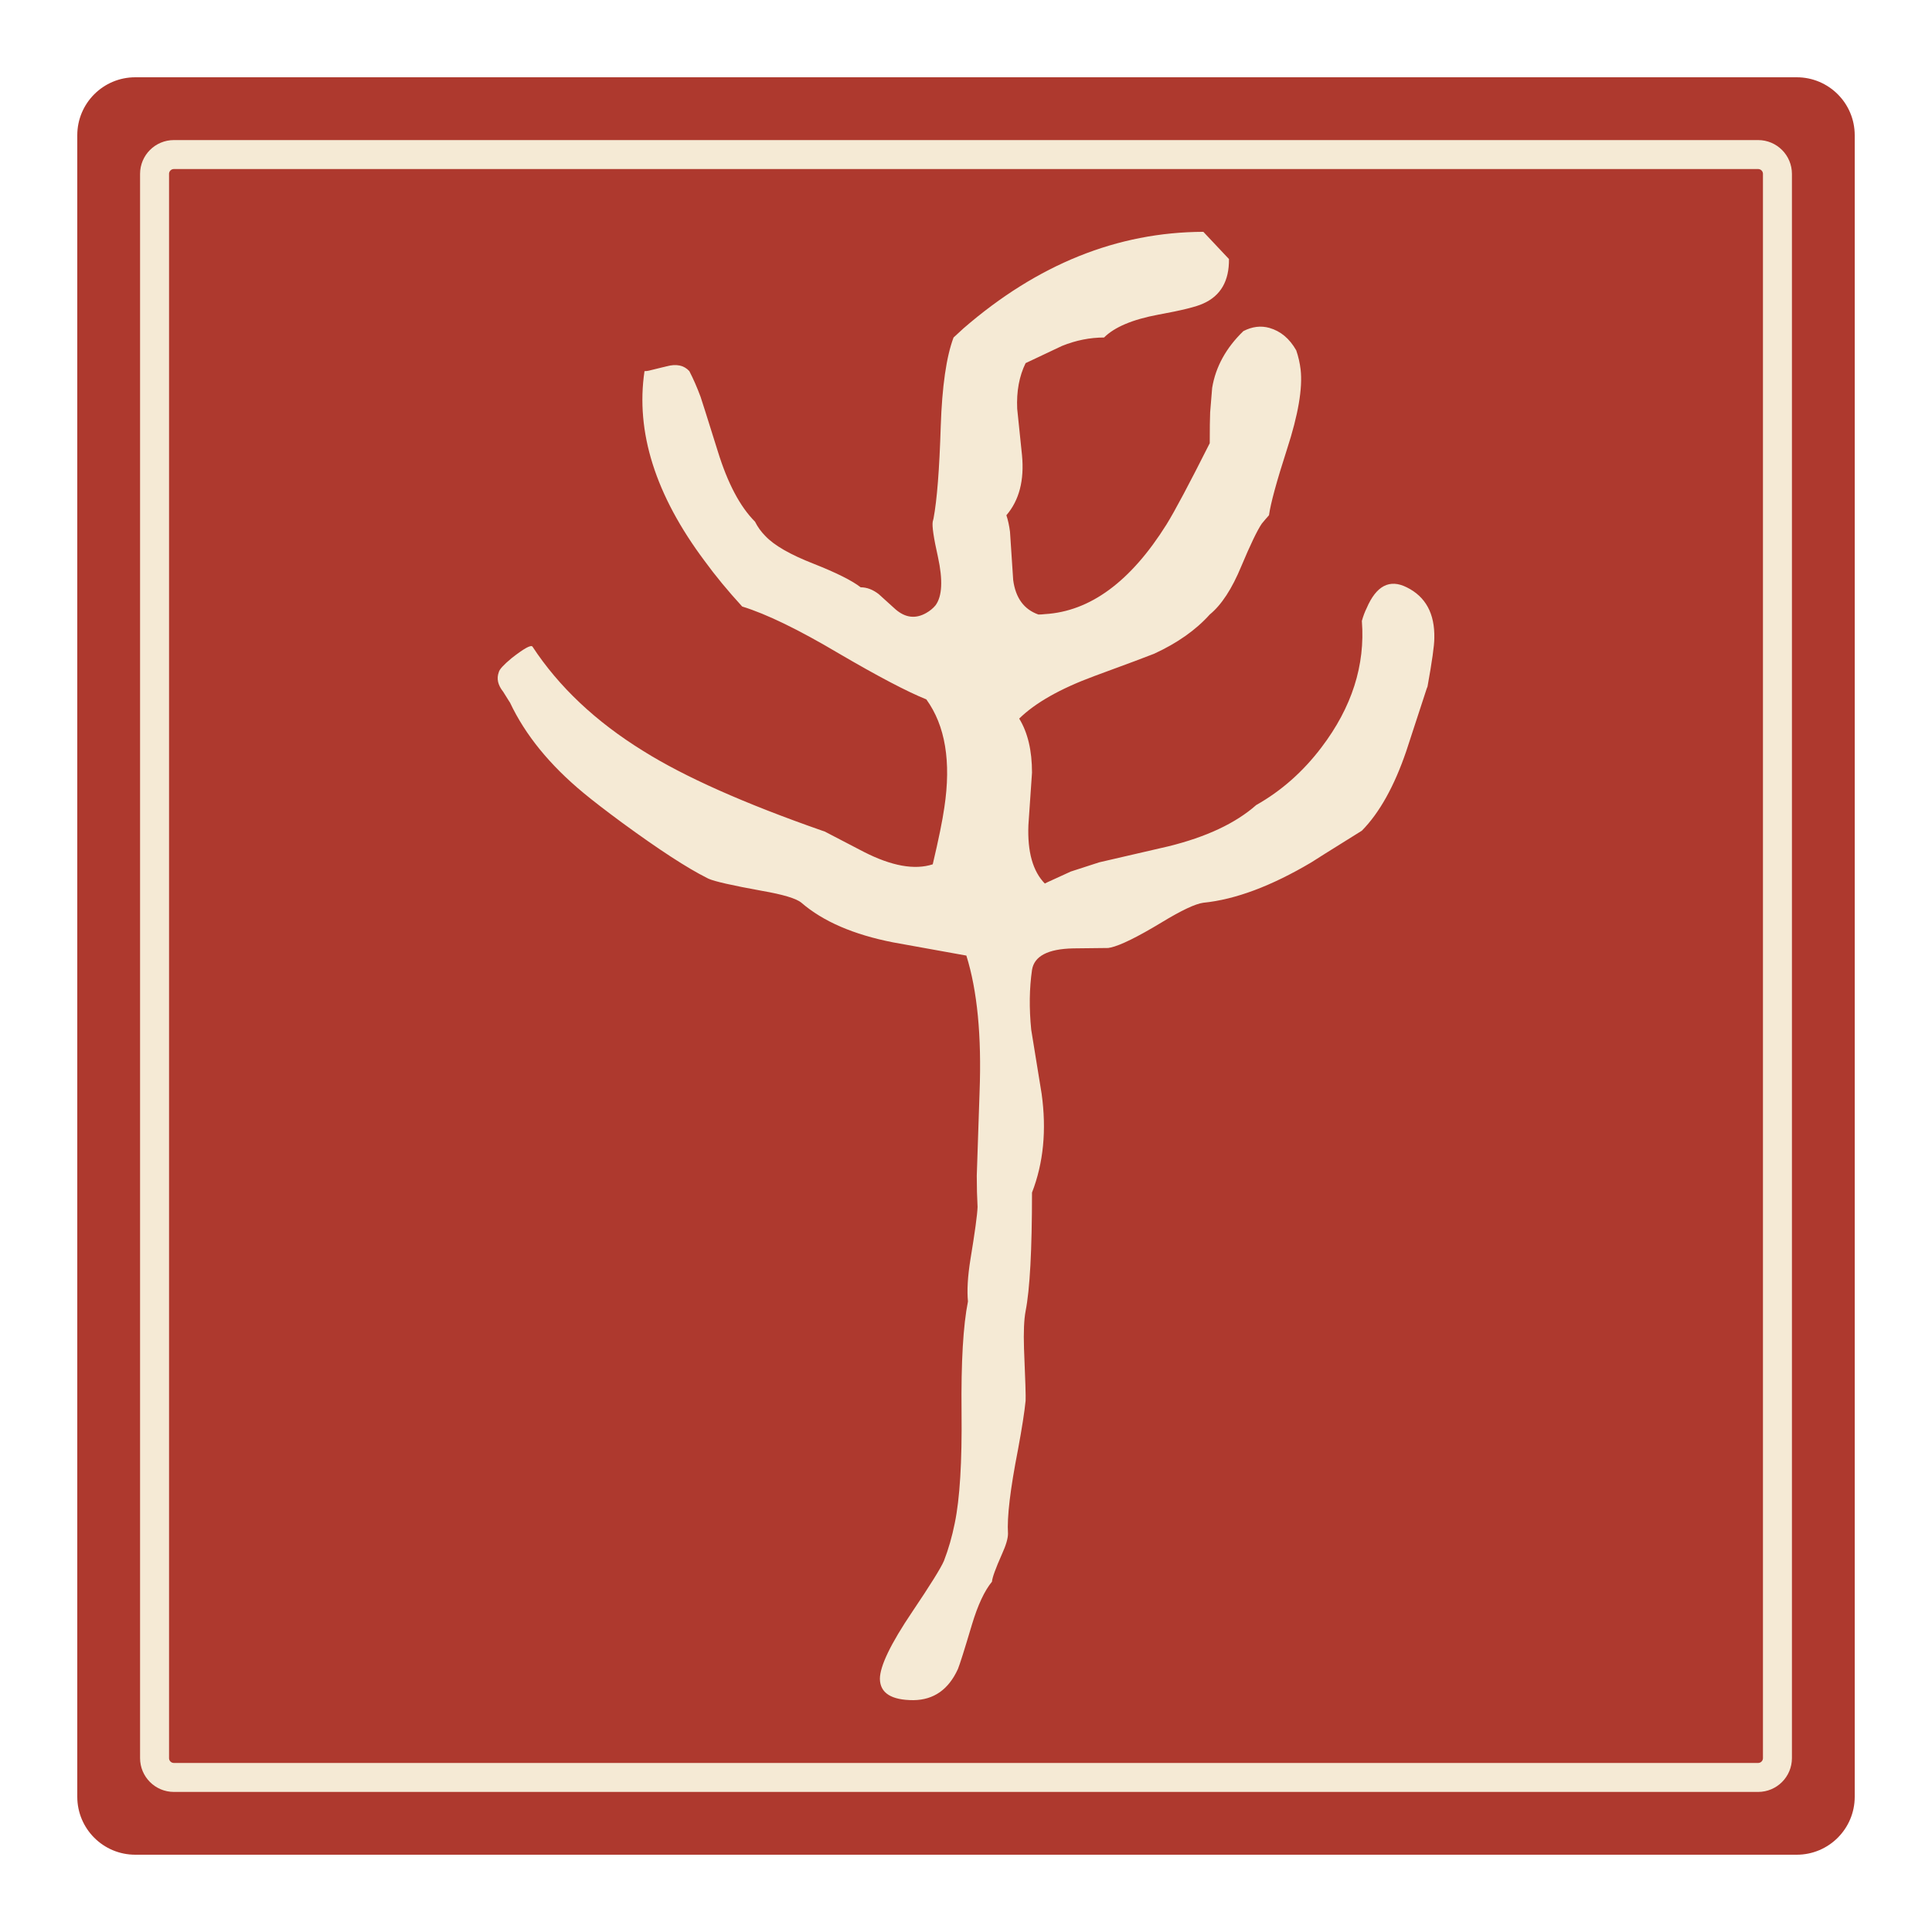
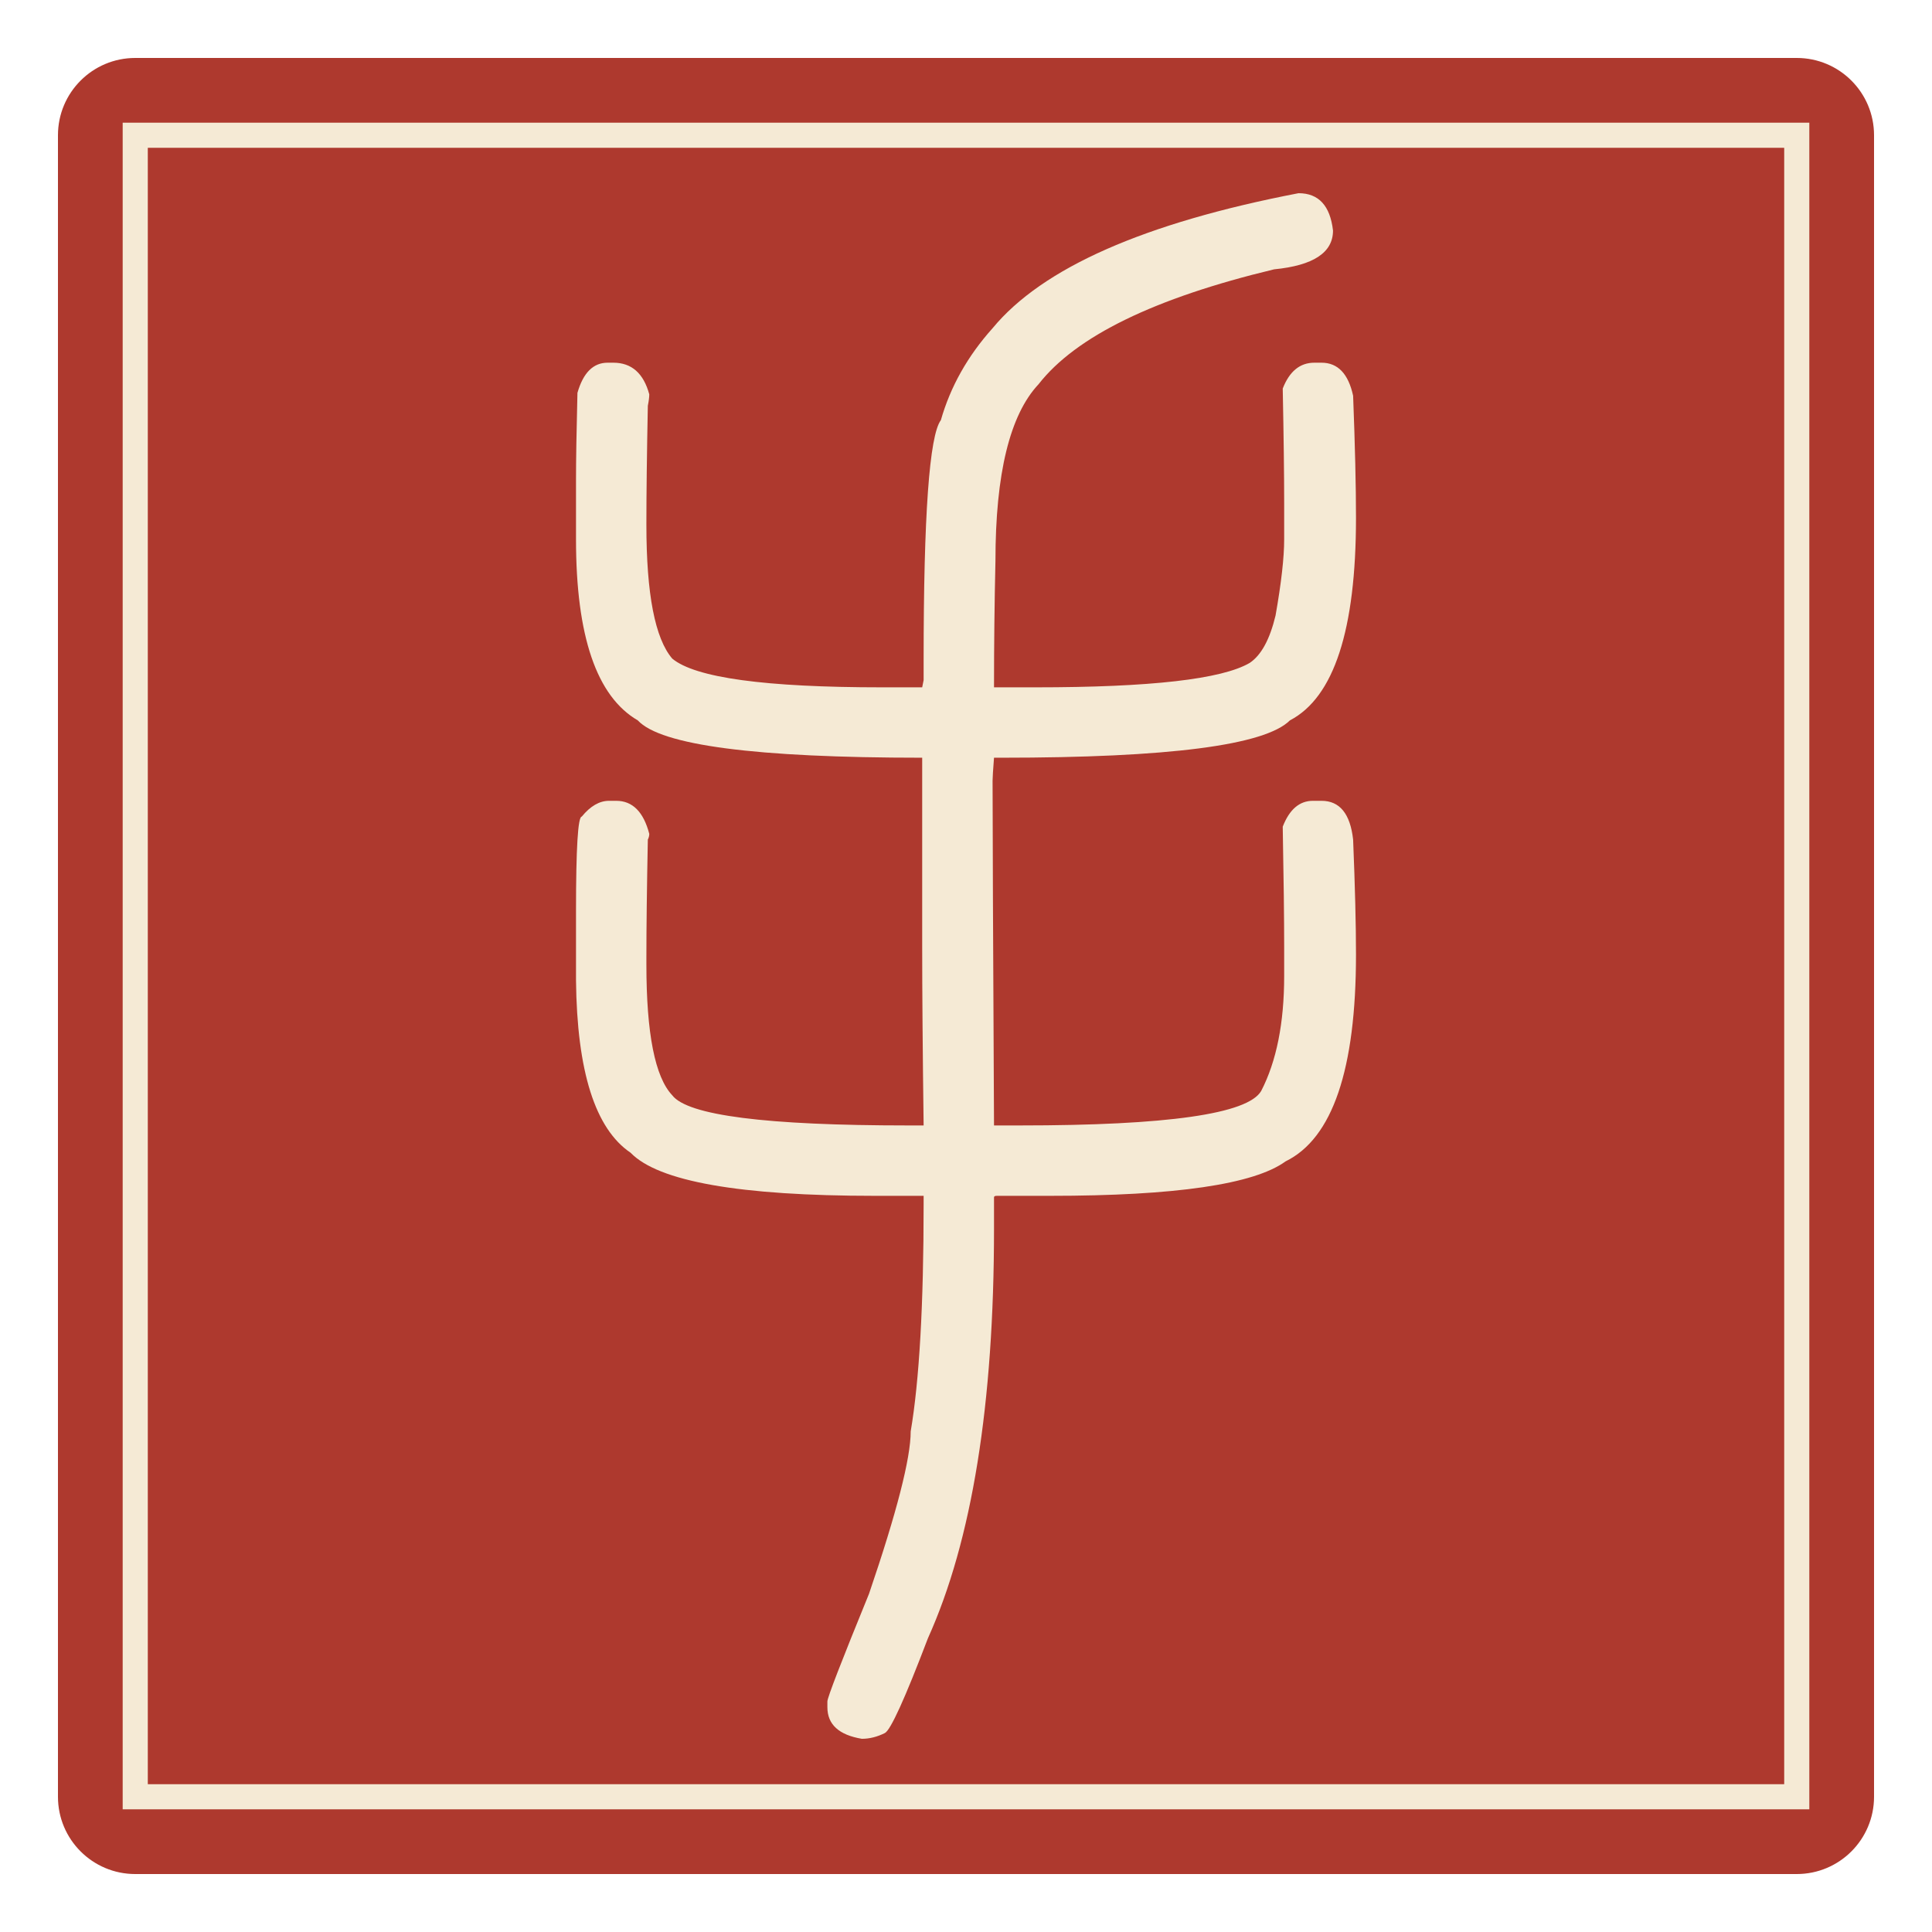
- <svg xmlns="http://www.w3.org/2000/svg" viewBox="0 0 100 100" role="img" aria-label="篆书手字印章">
-   <rect x="4" y="4" width="92" height="92" rx="3" fill="#ae392e" />
-   <rect x="8" y="8" width="84" height="84" rx="1" fill="none" stroke="#f5ead5" stroke-width="1.5" />
-   <path fill="#f5ead5" transform="translate(7.4804 75.5682) scale(0.02072 -0.02072)" d="M3153 2180Q3089 2212 3053 2128Q3046 2114 3041 2096Q3054 1930 2940 1780Q2871 1689 2777 1636Q2700 1568 2558 1533L2385 1493L2314 1470L2255 1443L2249 1440Q2204 1486 2208 1586L2217 1717Q2217 1800 2185 1852Q2245 1911 2372 1958Q2500 2005 2522 2014Q2609 2054 2661 2112Q2705 2148 2740 2233Q2774 2314 2791 2339Q2800 2350 2809 2360Q2815 2404 2854 2525Q2896 2654 2888 2724Q2885 2749 2877 2772Q2852 2816 2810 2828Q2778 2837 2745 2820Q2680 2757 2667 2678L2662 2617Q2661 2594 2661 2540Q2584 2387 2553 2337Q2419 2123 2249 2113Q2241 2112 2233 2112Q2179 2131 2170 2198L2162 2319Q2159 2342 2153 2360Q2201 2416 2192 2510L2180 2626Q2177 2691 2201 2740L2292 2783Q2344 2804 2397 2804Q2436 2843 2532 2861Q2620 2877 2645 2889Q2710 2918 2709 3000L2645 3068Q2323 3067 2046 2827Q2034 2816 2021 2804Q1994 2732 1989 2582Q1984 2421 1971 2352Q1970 2348 1969 2344Q1966 2327 1982 2256Q2001 2169 1976 2135Q1967 2124 1953 2116Q1913 2093 1876 2125L1834 2163Q1812 2180 1789 2180Q1757 2205 1671 2239Q1584 2273 1551 2308Q1535 2324 1525 2344Q1469 2400 1432 2520Q1391 2651 1389 2656Q1376 2691 1361 2720Q1341 2742 1304 2732L1259 2721Q1254 2720 1249 2720Q1215 2492 1399 2246Q1439 2191 1493 2132Q1584 2104 1734 2015Q1881 1929 1953 1900Q2024 1802 1998 1630Q1991 1581 1969 1488Q1901 1466 1797 1519L1699 1570Q1696 1571 1693 1572Q1401 1674 1246 1771Q1068 1881 969 2032Q963 2039 917 2003Q887 1978 885 1968Q876 1944 896 1919L911 1895Q912 1894 913 1892Q970 1771 1097 1666Q1132 1637 1193 1592Q1331 1491 1405 1454Q1407 1453 1409 1452Q1431 1442 1541 1422Q1622 1408 1641 1392Q1722 1322 1870 1293L2053 1260Q2094 1129 2086 919Q2079 712 2079 710Q2079 668 2081 632Q2080 603 2063 500Q2053 437 2057 396Q2039 306 2041 120Q2043 -67 2024 -158Q2014 -208 1997 -252Q1986 -278 1918 -379Q1837 -499 1837 -547Q1838 -600 1921 -600Q1997 -599 2032 -522Q2039 -505 2067 -411Q2089 -338 2117 -304Q2118 -289 2142 -235Q2157 -202 2157 -184Q2153 -122 2182 26Q2197 107 2201 148Q2202 162 2197 279Q2195 340 2201 372Q2217 453 2217 668Q2260 779 2241 915L2215 1075Q2207 1155 2217 1224Q2225 1276 2320 1278L2408 1279Q2411 1280 2413 1280Q2450 1288 2541 1343Q2615 1388 2645 1392Q2765 1404 2915 1493Q2919 1496 3041 1572Q3107 1639 3152 1771L3203 1927Q3204 1929 3205 1932Q3222 2026 3222 2053Q3224 2145 3153 2180Z" />
+ <svg xmlns="http://www.w3.org/2000/svg" viewBox="0 0 100 100" role="img" aria-label="峄山碑篆书手字印章">
+   <rect x="3" y="3" width="94" height="94" rx="4" fill="#ae392e" />
+   <rect x="7" y="7" width="86" height="86" fill="none" stroke="#f5ead5" stroke-width="1.3" />
+   <path fill="#f5ead5" transform="translate(19.5539 70.2974) scale(0.07434944 -0.07434944)" d="M641 811Q662 811 665 785Q665 762 624 758Q499 728 460 678Q430 646 430 555Q429 511 429 467H458Q578 467 607 484Q619 492 625 517Q631 551 631 570V595Q631 625 630 675Q637 693 652 693H657Q674 693 679 670Q681 618 681 585Q681 468 635 444Q609 418 434 418H429Q428 405 428 402Q428 360 429 162H447Q601 162 615 186Q631 217 631 266V286Q631 316 630 370Q637 388 651 388H657Q676 388 679 361Q681 312 681 281Q681 161 632 137Q599 113 468 113H431Q429 113 429 112V90Q429 -93 383 -195Q359 -258 353 -261Q345 -265 337 -265Q313 -261 313 -243V-239Q313 -235 342 -164Q371 -79 371 -51Q380 2 380 107V113H346Q205 113 176 143Q139 168 138 263V311Q138 377 142 377Q151 388 161 388H166Q183 388 189 365Q189 363 188 361Q187 310 187 279V274Q187 202 205 183Q221 162 369 162H380Q379 240 379 287V418Q205 418 181 444Q138 469 138 570V611Q138 632 139 672Q145 693 160 693H164Q183 693 189 671Q189 668 188 663Q187 612 187 581V580Q187 508 205 487Q229 467 351 467H379L380 472V486Q380 637 392 653Q402 688 428 717Q480 780 641 811Z" />
</svg>
